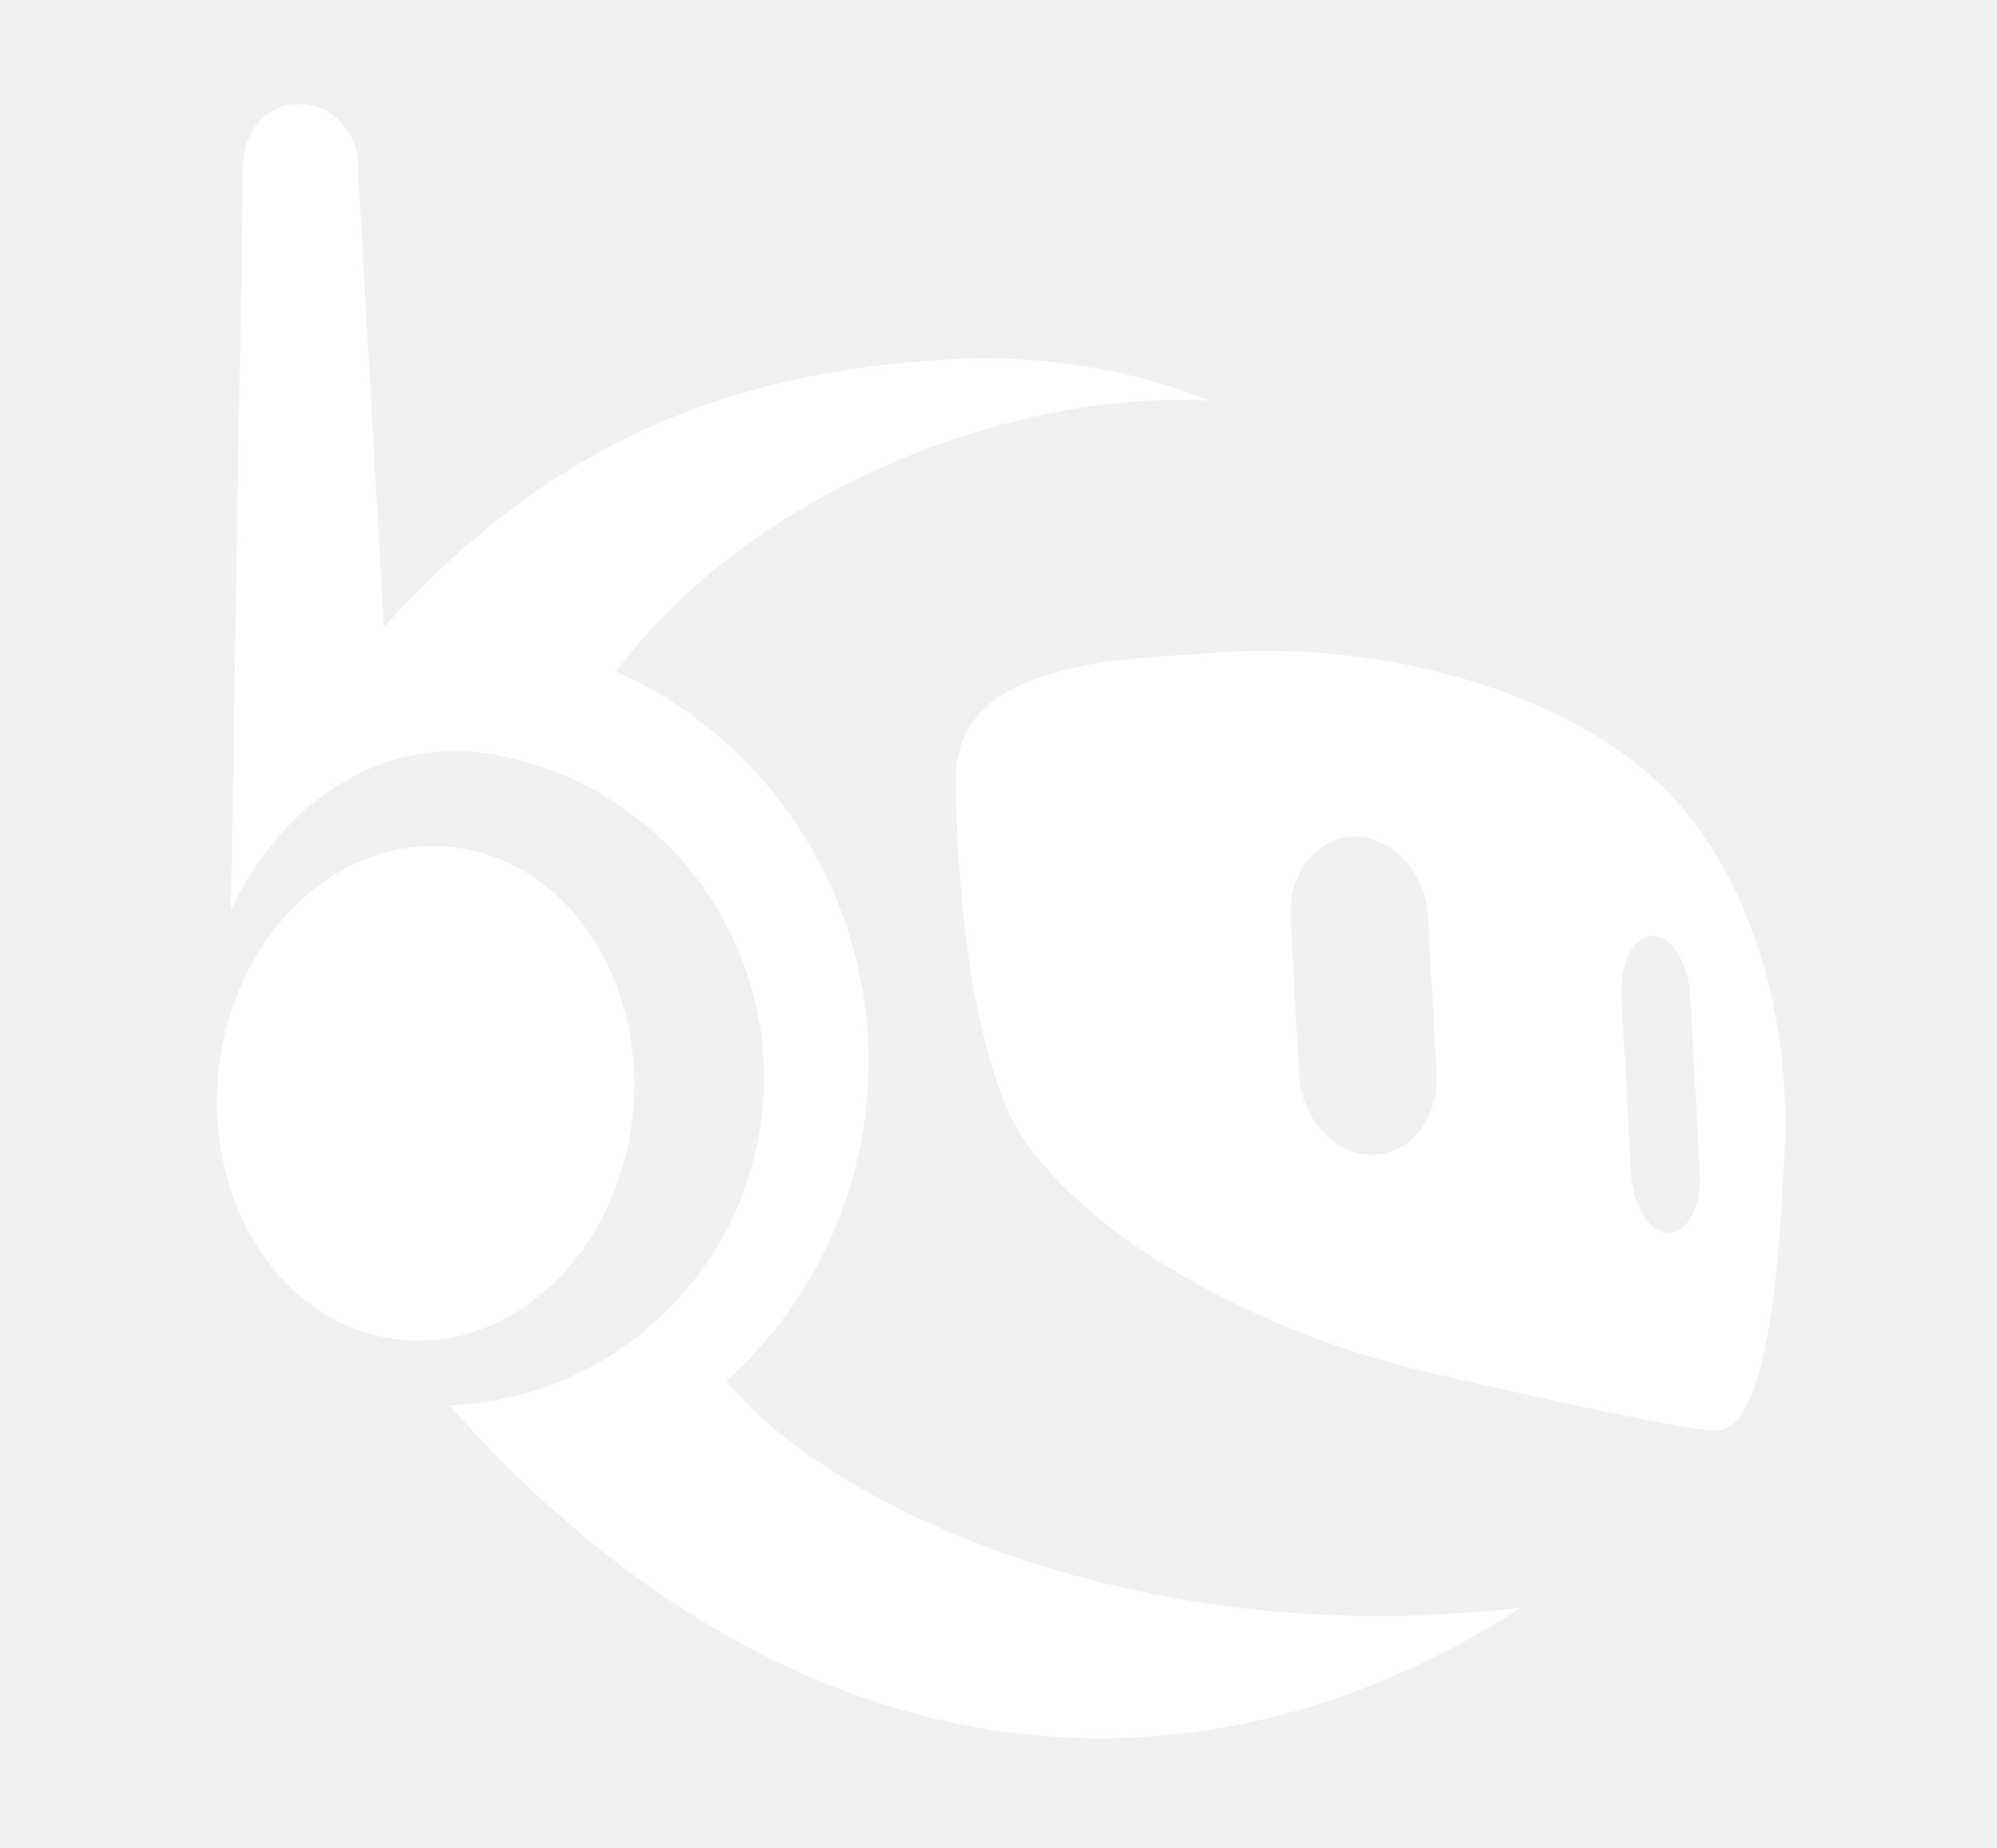
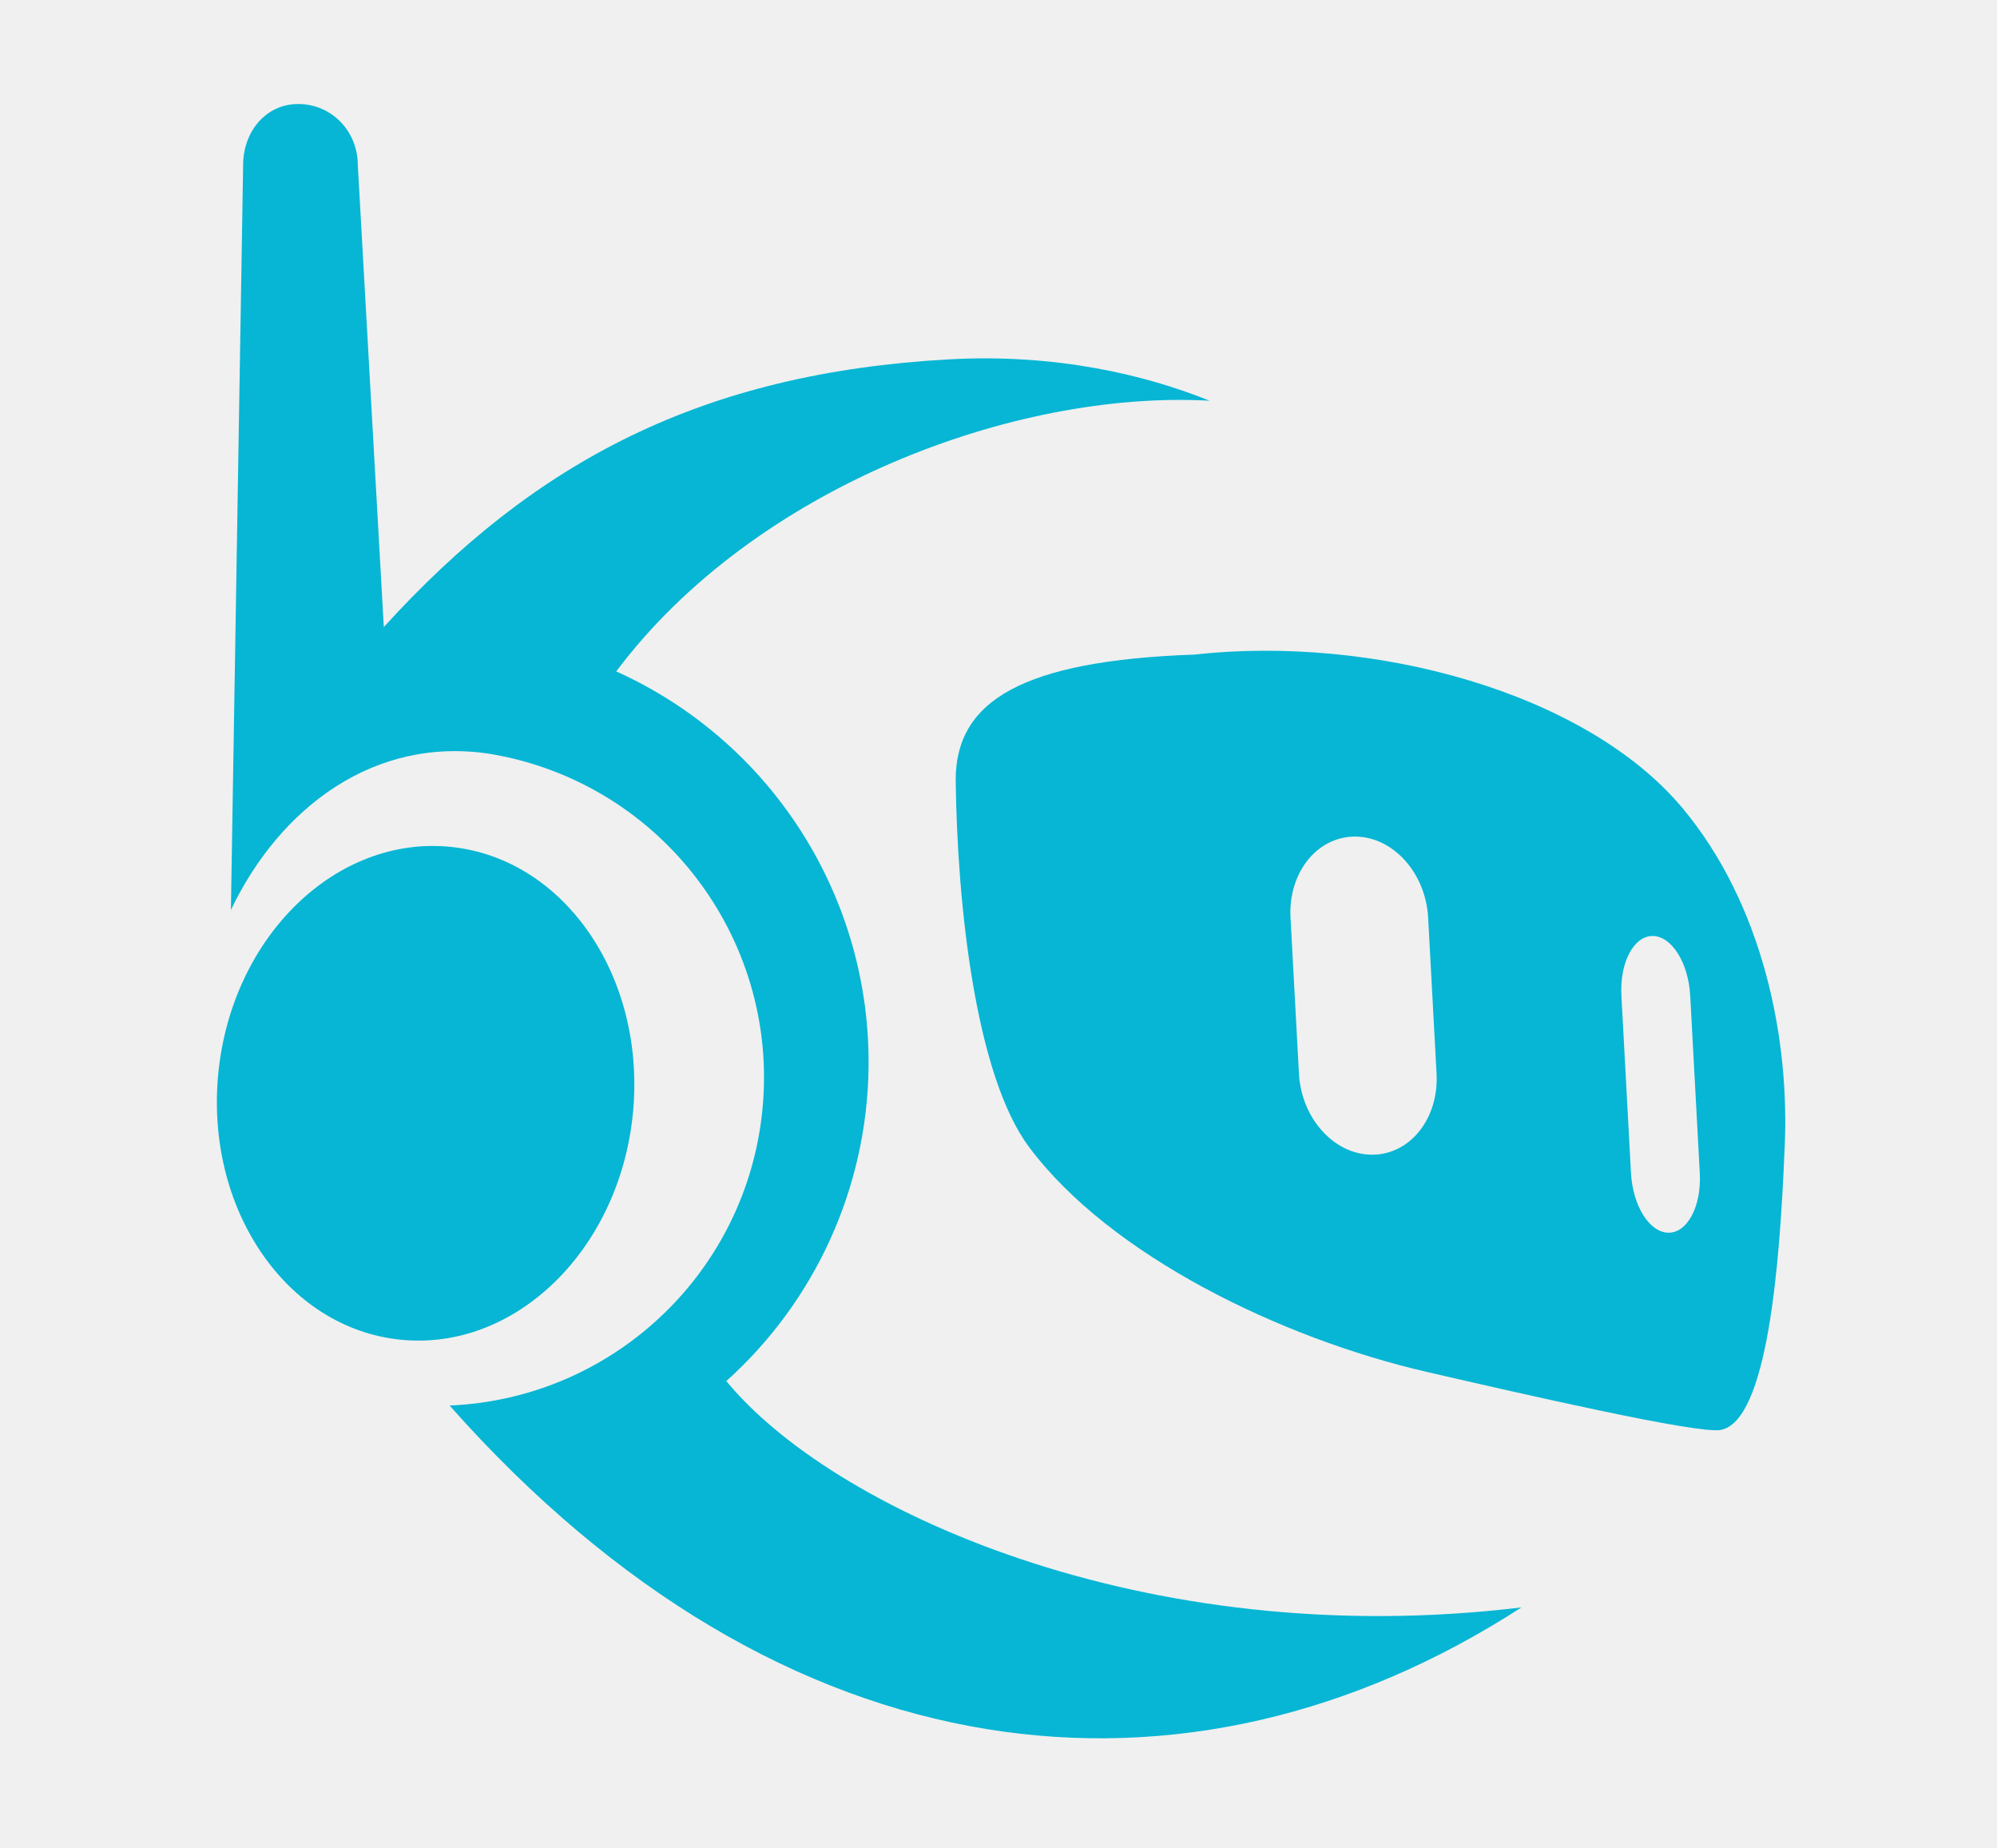
<svg xmlns="http://www.w3.org/2000/svg" viewBox="0 0 1306 1208" width="1306" height="1208">
-   <style> g { fill: #ffffff; } </style>
+   <style> g { fill: #06b6d4; } </style>
  <g>
    <path id="frame" d="M 195.000,68.000 C 217.000,68.000 234.000,85.900 234.000,108.000 L 251.000,410.000 C 350.000,301.000 460.000,244.000 620.000,235.000 C 690.000,231.000 749.000,245.000 791.000,262.000 C 663.000,255.000 493.000,319.000 403.000,439.000 A 280.234,280.234 0 0 1 568.000,699.000 A 280.234,280.234 0 0 1 475.000,903.000 C 543.000,986.000 747.000,1081.000 995.000,1051.000 C 777.000,1192.000 513.000,1166.000 294.000,919.000 A 214.613,214.613 0 0 0 498.000,731.000 A 214.613,214.613 0 0 0 321.000,493.000 C 245.000,481.000 183.000,528.000 151.000,595.000 L 159.000,108.000 C 159.000,85.900 174.000,68.000 195.000,68.000 Z" />
    <circle id="EYE" cx="0" cy="0" r="1" transform="matrix(135.4858 13.92941 -16.5629 161.1008 278.34 714.85)" />
    <path id="face" fill-rule="evenodd" d="M 781.000,428.000 C 899.000,415.000 1037.000,453.000 1100.000,528.000 C 1153.000,591.095 1171.000,680.000 1167.000,753.000 C 1164.000,826.000 1156.000,930.000 1125.000,935.000 C 1109.500,937.500 998.000,912.000 933.000,897.000 C 838.000,875.077 726.000,821.000 673.000,750.000 C 638.000,703.113 626.000,592.000 625.000,510.000 C 625.000,458.000 669.000,432.000 781.000,428.000 Z M843.976,600 C842.395,570.729 861.261,547 886.114,547 C910.967,547 932.395,570.729 933.976,600 L939.484,702 C941.065,731.271 922.199,755 897.346,755 C872.493,755 851.065,731.271 849.484,702 Z M1060.368,651 C1059.205,629.461 1068.336,612 1080.762,612 C1093.188,612 1104.205,629.461 1105.368,651 L1111.632,767 C1112.795,788.539 1103.664,806 1091.238,806 C1078.812,806 1067.795,788.539 1066.632,767 Z" />
  </g>
</svg>
